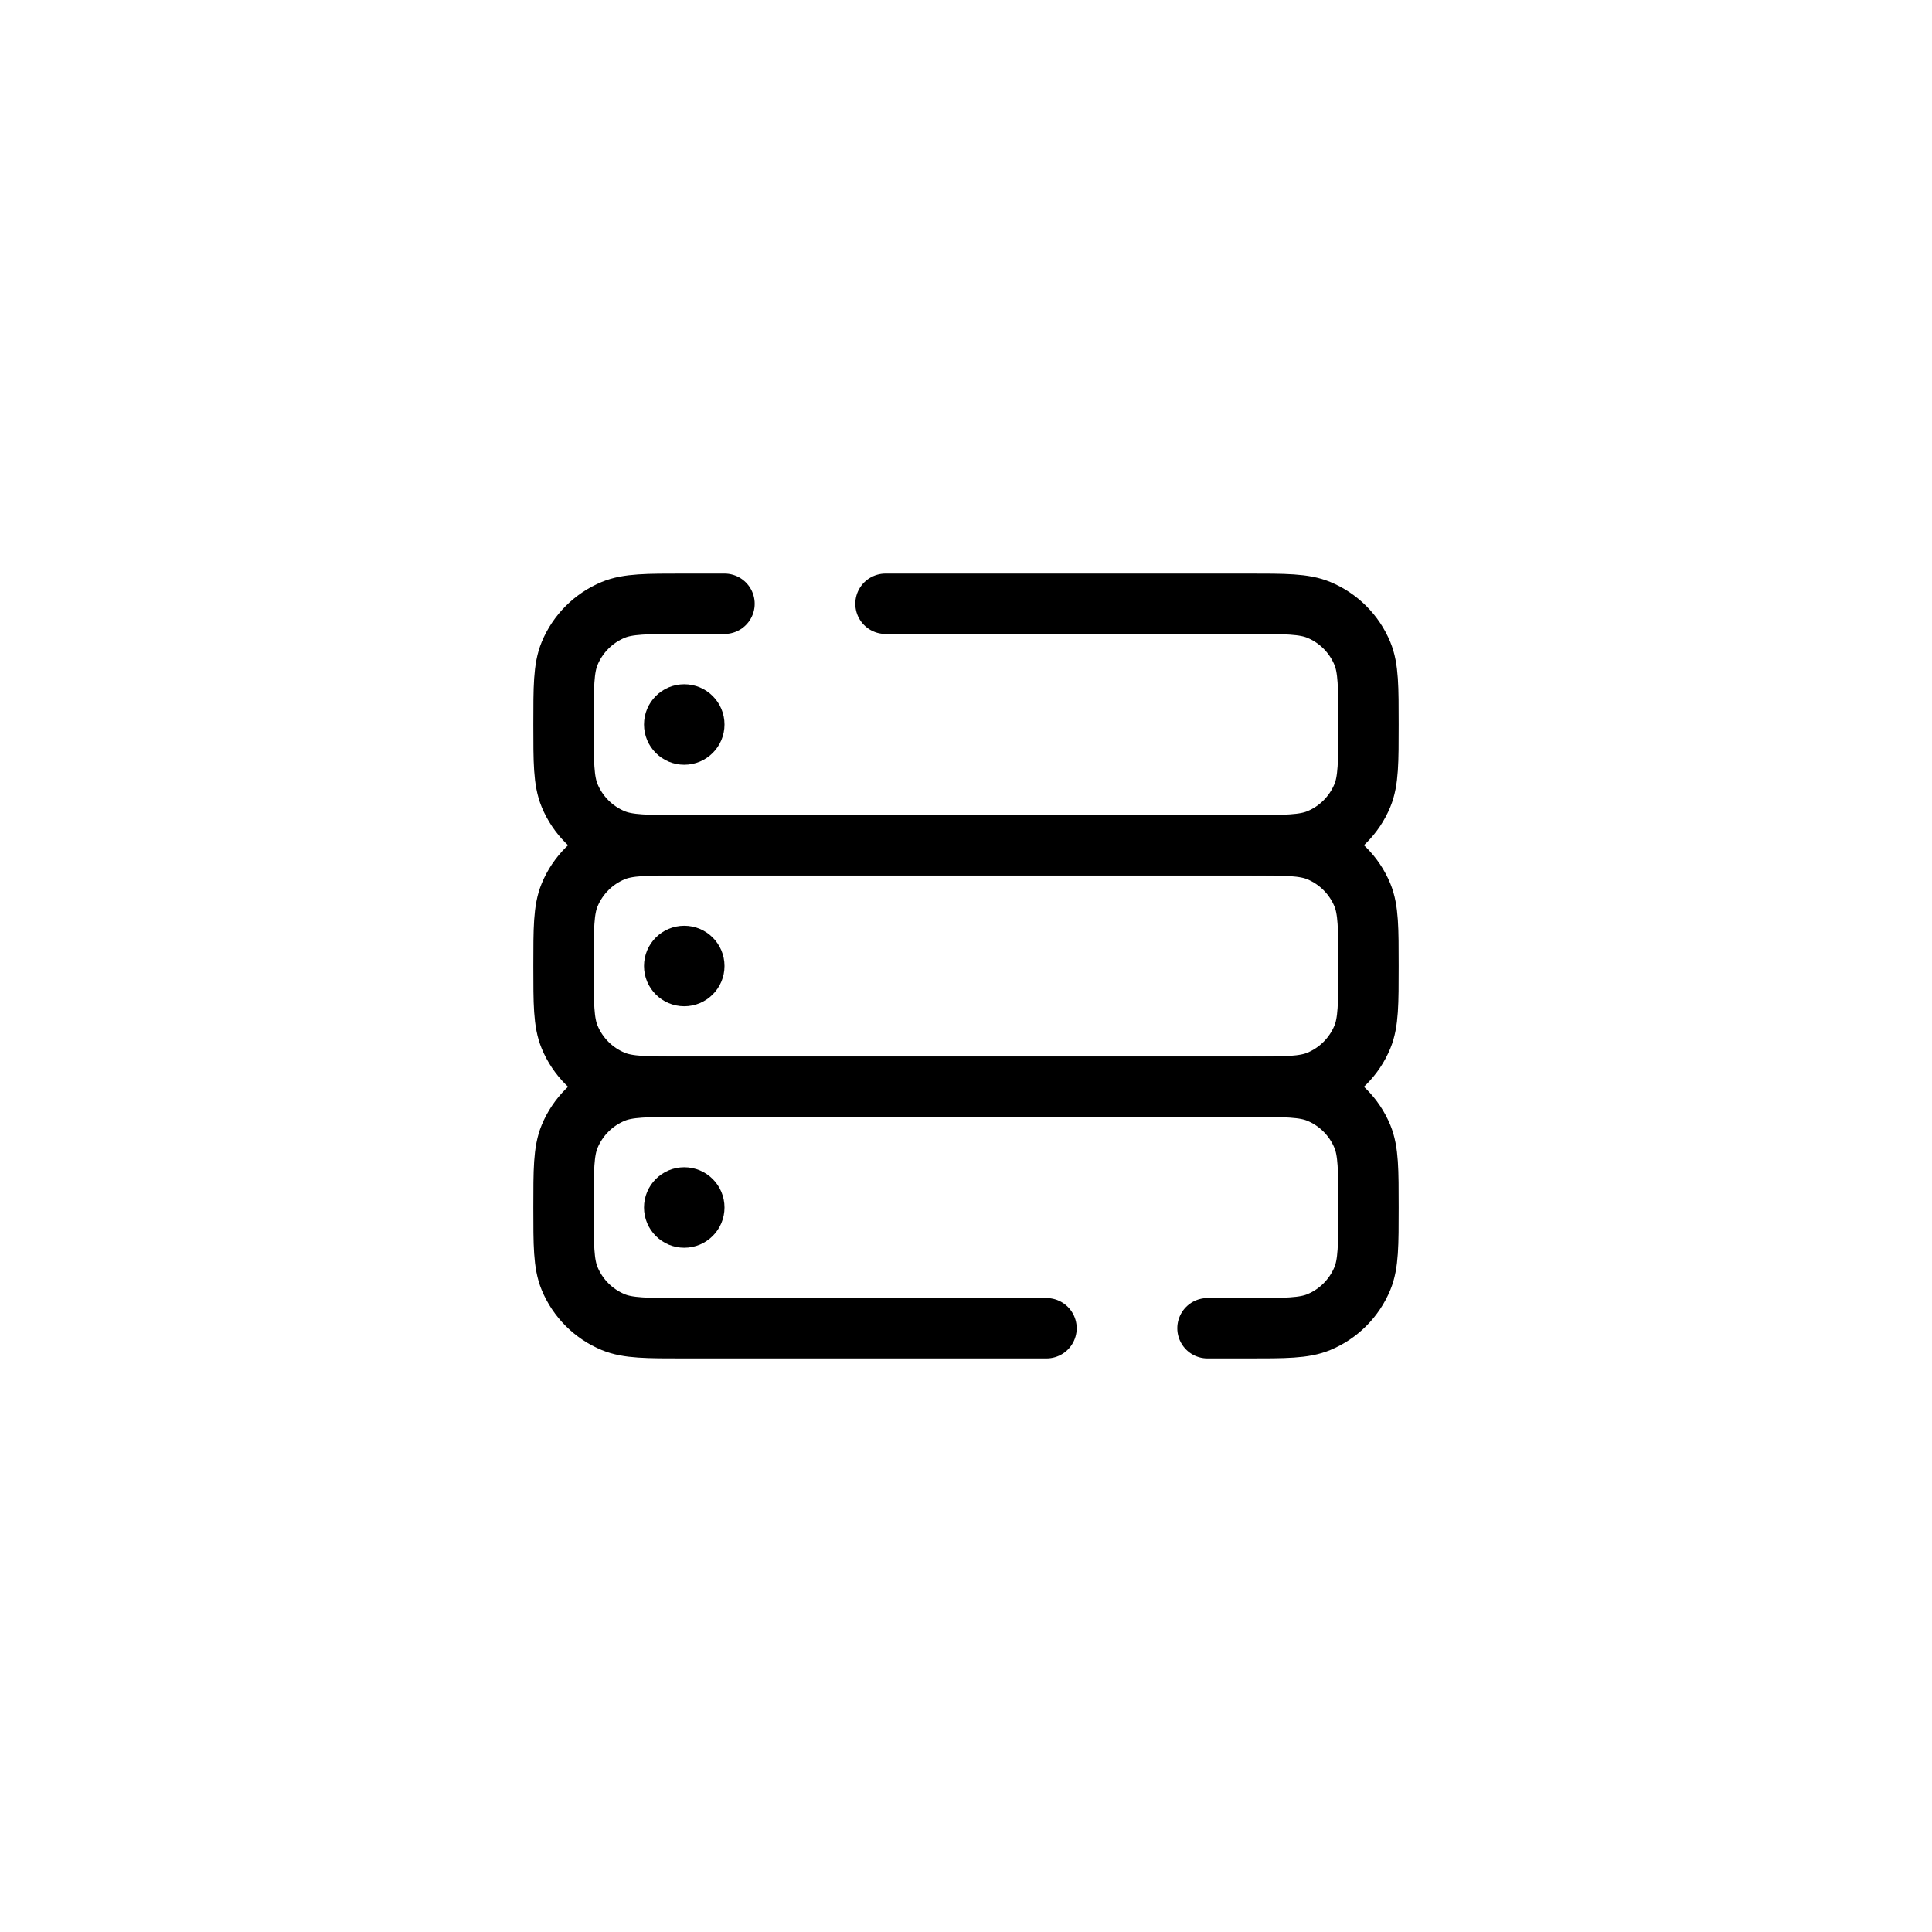
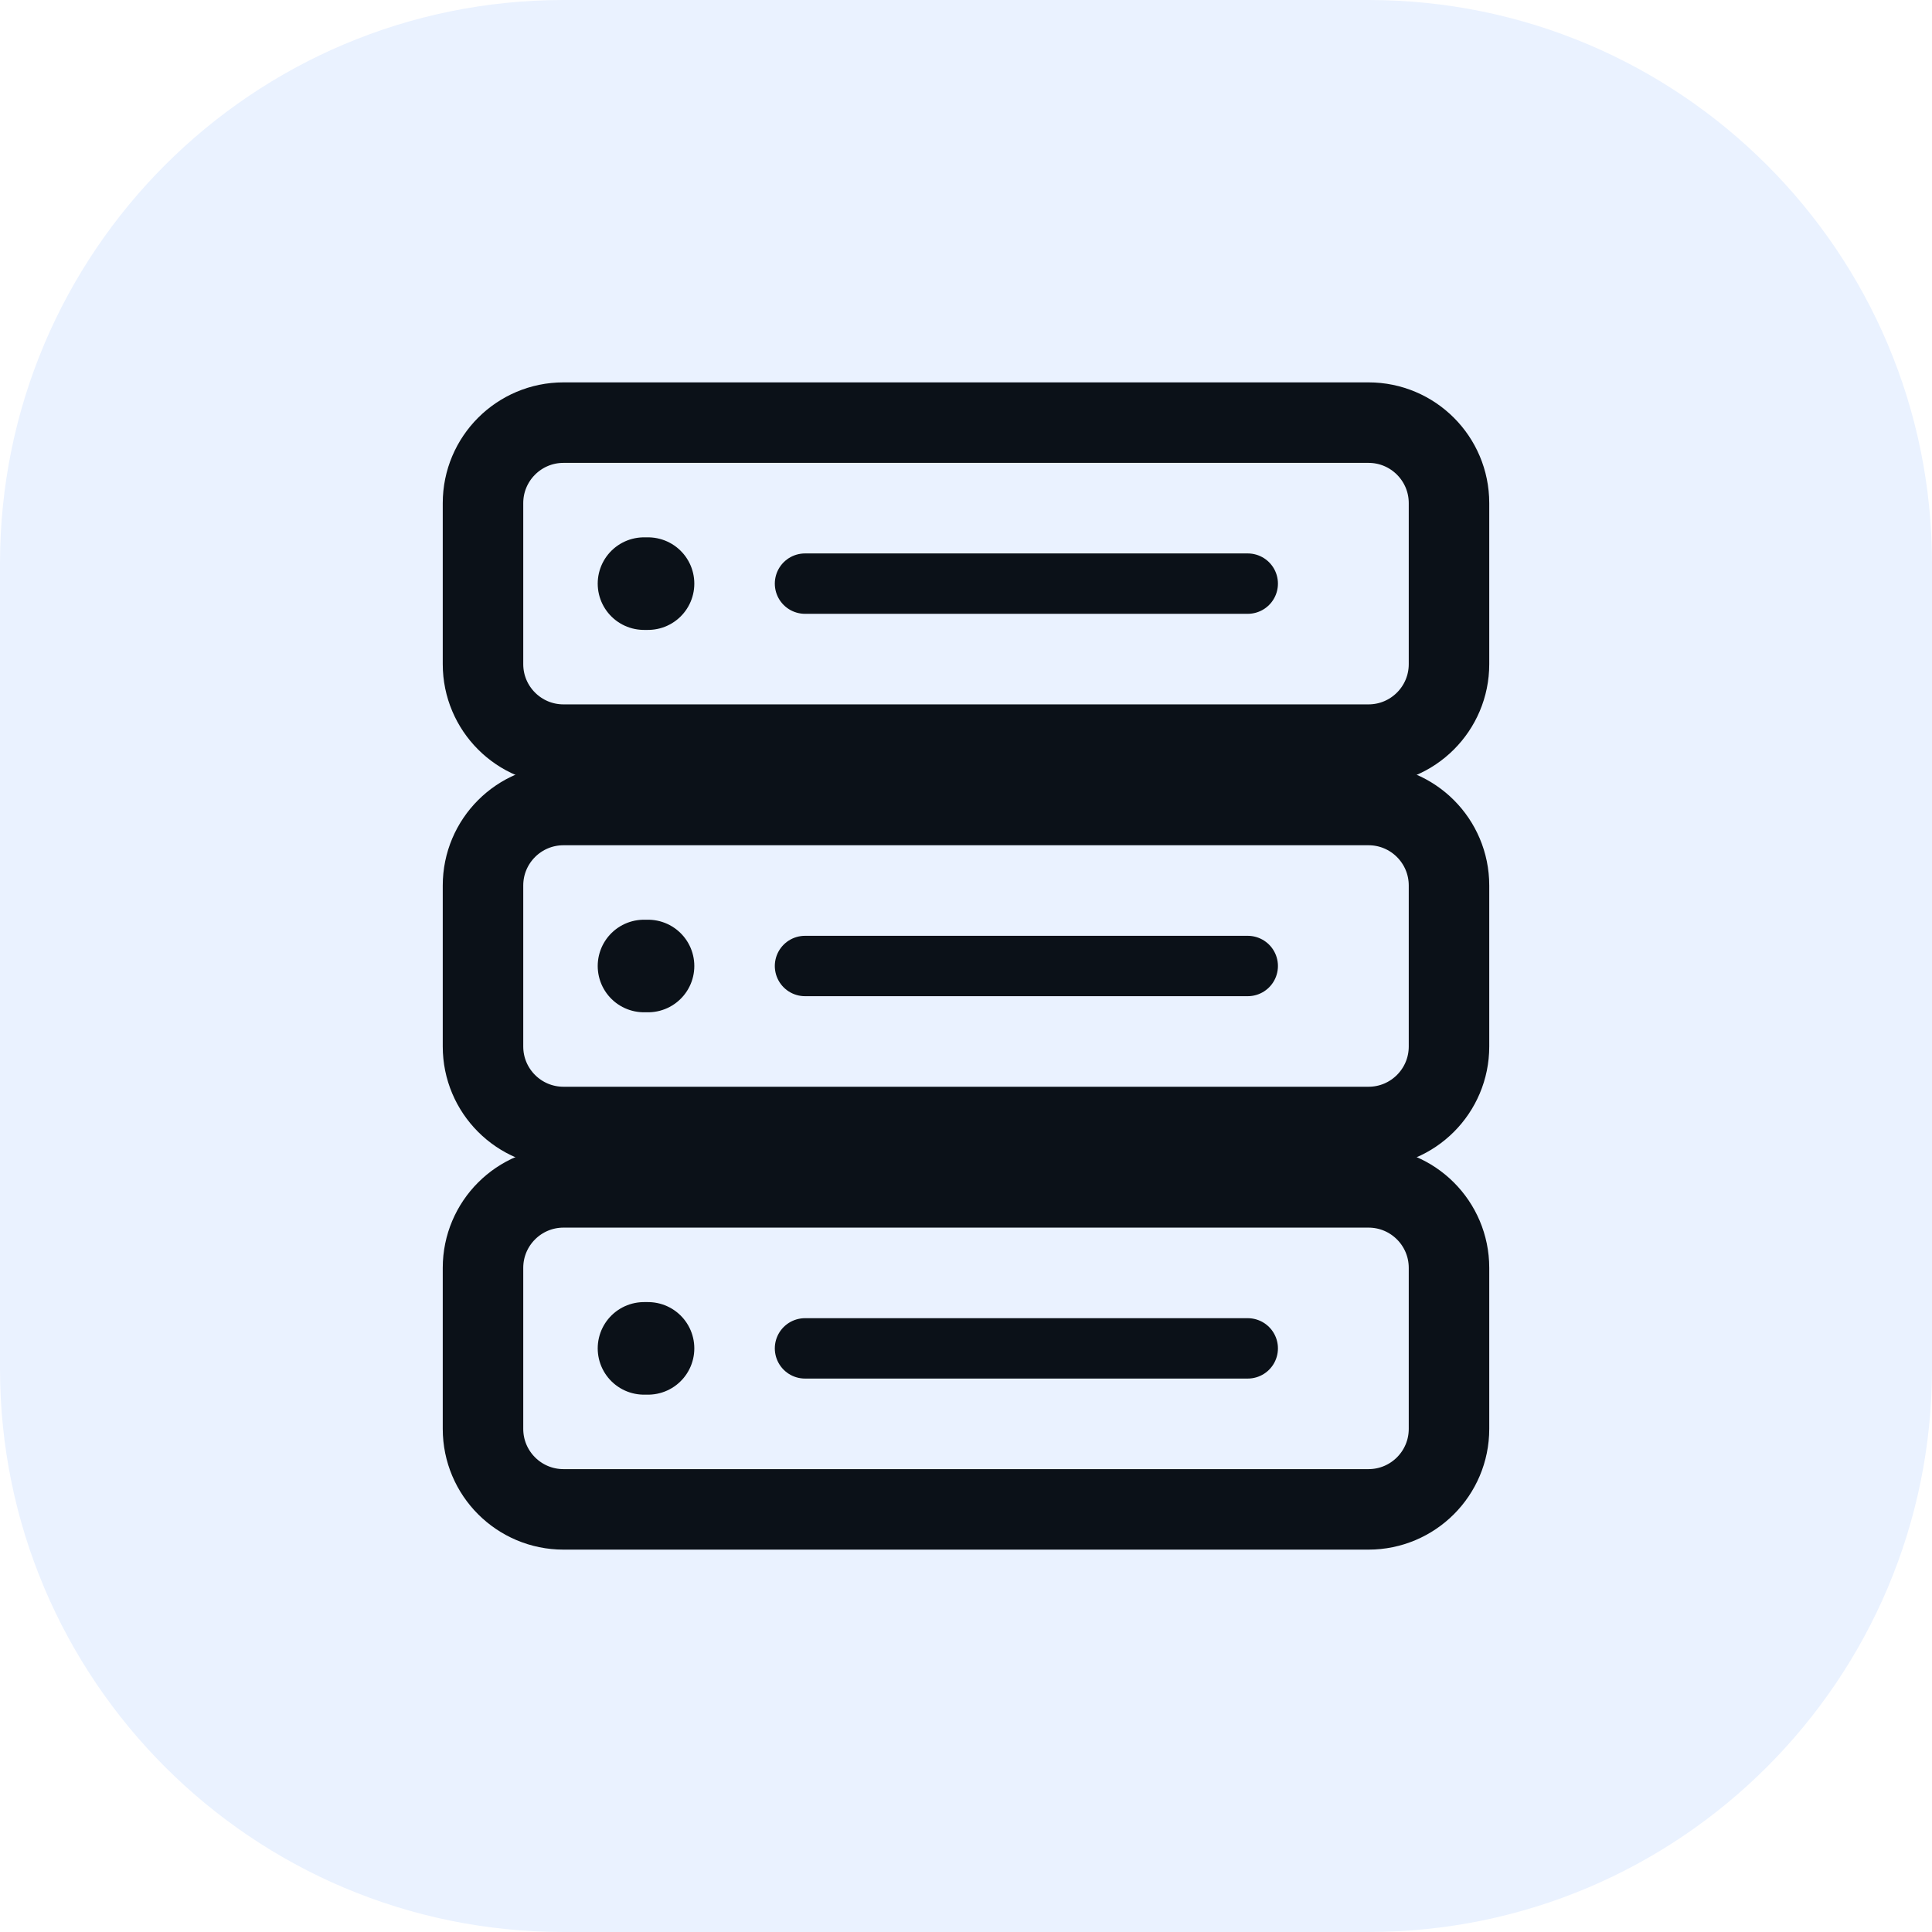
- <svg xmlns="http://www.w3.org/2000/svg" width="64px" height="64px" viewBox="-12 -12 48.00 48.00" fill="none">
-   <g id="SVGRepo_bgCarrier" stroke-width="0" />
-   <g id="SVGRepo_tracerCarrier" stroke-linecap="round" stroke-linejoin="round" />
-   <g id="SVGRepo_iconCarrier">
-     <path d="M14 21H5C4.068 21 3.602 21 3.235 20.848C2.745 20.645 2.355 20.255 2.152 19.765C2 19.398 2 18.932 2 18C2 17.068 2 16.602 2.152 16.235C2.355 15.745 2.745 15.355 3.235 15.152C3.602 15 4.068 15 5 15H19C19.932 15 20.398 15 20.765 15.152C21.255 15.355 21.645 15.745 21.848 16.235C22 16.602 22 17.068 22 18C22 18.932 22 19.398 21.848 19.765C21.645 20.255 21.255 20.645 20.765 20.848C20.398 21 19.932 21 19 21H18" stroke="#000000" stroke-width="1.5" stroke-linecap="round" />
-     <path d="M2 12C2 11.068 2 10.602 2.152 10.235C2.355 9.745 2.745 9.355 3.235 9.152C3.602 9 4.068 9 5 9H19C19.932 9 20.398 9 20.765 9.152C21.255 9.355 21.645 9.745 21.848 10.235C22 10.602 22 11.068 22 12C22 12.932 22 13.398 21.848 13.765C21.645 14.255 21.255 14.645 20.765 14.848C20.398 15 19.932 15 19 15H5C4.068 15 3.602 15 3.235 14.848C2.745 14.645 2.355 14.255 2.152 13.765C2 13.398 2 12.932 2 12Z" stroke="#000000" stroke-width="1.5" />
-     <path d="M10 3H19C19.932 3 20.398 3 20.765 3.152C21.255 3.355 21.645 3.745 21.848 4.235C22 4.602 22 5.068 22 6C22 6.932 22 7.398 21.848 7.765C21.645 8.255 21.255 8.645 20.765 8.848C20.398 9 19.932 9 19 9H5C4.068 9 3.602 9 3.235 8.848C2.745 8.645 2.355 8.255 2.152 7.765C2 7.398 2 6.932 2 6C2 5.068 2 4.602 2.152 4.235C2.355 3.745 2.745 3.355 3.235 3.152C3.602 3 4.068 3 5 3H6" stroke="#000000" stroke-width="1.5" stroke-linecap="round" />
-     <circle cx="5" cy="12" r="1" fill="#000000" />
-     <circle cx="5" cy="6" r="1" fill="#000000" />
-     <circle cx="5" cy="18" r="1" fill="#000000" />
-   </g>
+ <svg xmlns="http://www.w3.org/2000/svg" viewBox="0 0 48 48" fill="none">
+   <rect width="48" height="48" rx="14" fill="#EAF2FF" />
+   <rect x="12" y="10.5" width="24" height="8" rx="2" stroke="#0B1118" stroke-width="2" />
+   <rect x="12" y="20" width="24" height="8" rx="2" stroke="#0B1118" stroke-width="2" />
+   <rect x="12" y="29.5" width="24" height="8" rx="2" stroke="#0B1118" stroke-width="2" />
+   <path d="M16 14.5H16.1M16 24H16.1M16 33.5H16.1" stroke="#0B1118" stroke-width="2.3" stroke-linecap="round" />
+   <path d="M20 14.5H31M20 24H31M20 33.5H31" stroke="#0B1118" stroke-width="1.5" stroke-linecap="round" />
</svg>
